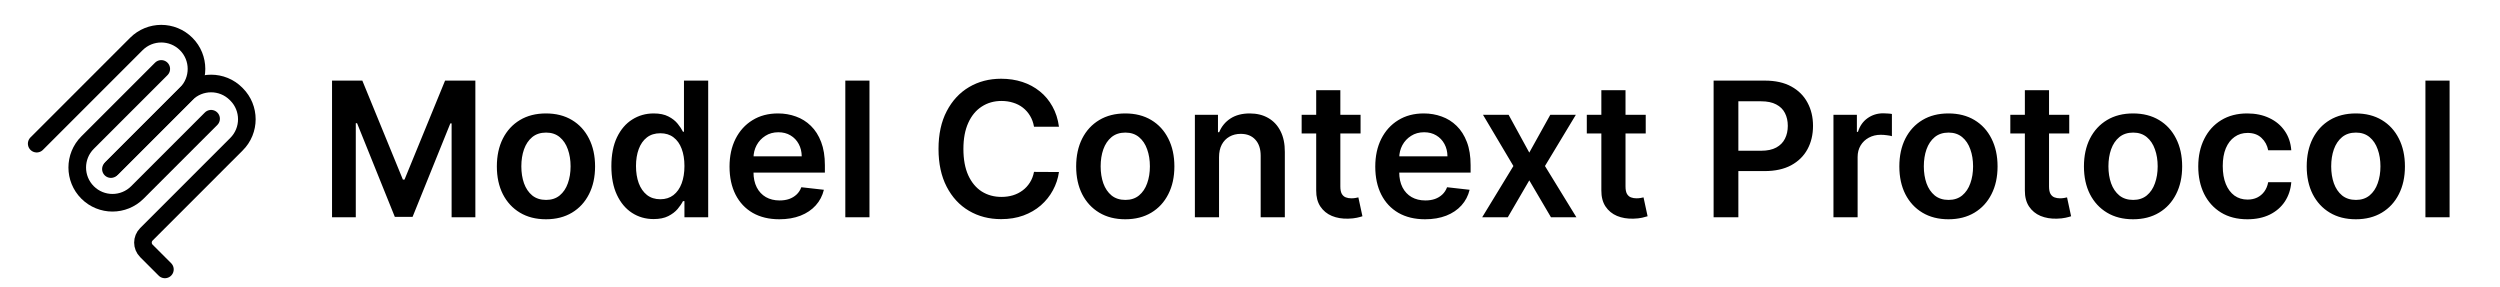
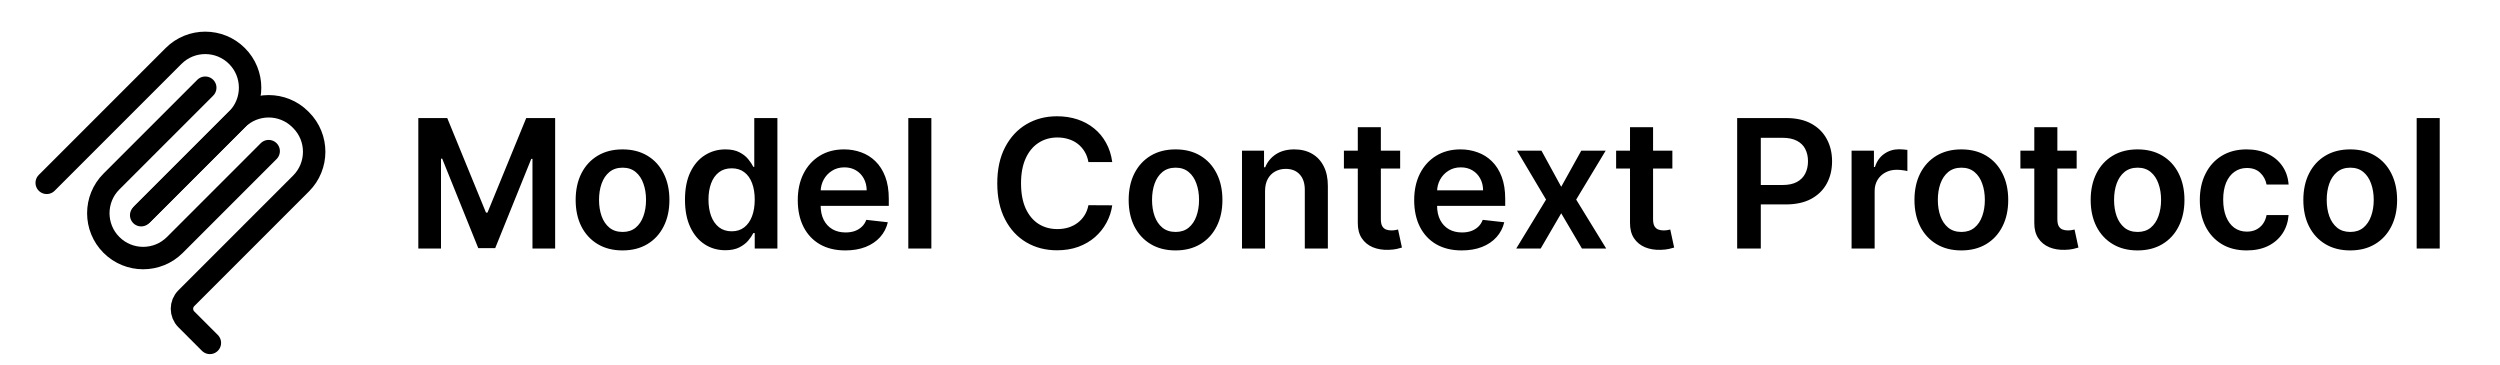
- <svg xmlns="http://www.w3.org/2000/svg" width="1703" height="195" viewBox="0 0 1703 195" fill="none">
+ <svg xmlns="http://www.w3.org/2000/svg" width="1338" height="195" viewBox="0 0 1338 195" fill="none">
  <path d="M25 97.853L92.882 29.971C102.255 20.598 117.451 20.598 126.823 29.971V29.971C136.196 39.343 136.196 54.539 126.823 63.912L75.558 115.177" stroke="black" stroke-width="12" stroke-linecap="round" />
  <path d="M76.265 114.47L126.823 63.912C136.196 54.539 151.392 54.539 160.765 63.912L161.118 64.265C170.491 73.638 170.491 88.834 161.118 98.206L99.725 159.6C96.601 162.724 96.601 167.789 99.725 170.913L112.331 183.52" stroke="black" stroke-width="12" stroke-linecap="round" />
  <path d="M109.853 46.941L59.648 97.146C50.276 106.518 50.276 121.714 59.648 131.087V131.087C69.021 140.459 84.217 140.459 93.589 131.087L143.794 80.882" stroke="black" stroke-width="12" stroke-linecap="round" />
-   <path d="M226.182 54.909H246.818L274.455 122.364H275.545L303.182 54.909H323.818V148H307.636V84.046H306.773L281.045 147.727H268.955L243.227 83.909H242.364V148H226.182V54.909ZM371.909 149.364C365.091 149.364 359.182 147.864 354.182 144.864C349.182 141.864 345.303 137.667 342.545 132.273C339.818 126.879 338.455 120.576 338.455 113.364C338.455 106.152 339.818 99.833 342.545 94.409C345.303 88.985 349.182 84.773 354.182 81.773C359.182 78.773 365.091 77.273 371.909 77.273C378.727 77.273 384.636 78.773 389.636 81.773C394.636 84.773 398.5 88.985 401.227 94.409C403.985 99.833 405.364 106.152 405.364 113.364C405.364 120.576 403.985 126.879 401.227 132.273C398.5 137.667 394.636 141.864 389.636 144.864C384.636 147.864 378.727 149.364 371.909 149.364ZM372 136.182C375.697 136.182 378.788 135.167 381.273 133.136C383.758 131.076 385.606 128.318 386.818 124.864C388.061 121.409 388.682 117.561 388.682 113.318C388.682 109.045 388.061 105.182 386.818 101.727C385.606 98.242 383.758 95.47 381.273 93.409C378.788 91.349 375.697 90.318 372 90.318C368.212 90.318 365.061 91.349 362.545 93.409C360.061 95.47 358.197 98.242 356.955 101.727C355.742 105.182 355.136 109.045 355.136 113.318C355.136 117.561 355.742 121.409 356.955 124.864C358.197 128.318 360.061 131.076 362.545 133.136C365.061 135.167 368.212 136.182 372 136.182ZM445.239 149.227C439.754 149.227 434.845 147.818 430.511 145C426.178 142.182 422.754 138.091 420.239 132.727C417.723 127.364 416.466 120.848 416.466 113.182C416.466 105.424 417.739 98.879 420.284 93.546C422.86 88.182 426.33 84.136 430.693 81.409C435.057 78.651 439.92 77.273 445.284 77.273C449.375 77.273 452.739 77.97 455.375 79.364C458.011 80.727 460.102 82.379 461.648 84.318C463.193 86.227 464.39 88.03 465.239 89.727H465.92V54.909H482.42V148H466.239V137H465.239C464.39 138.697 463.163 140.5 461.557 142.409C459.951 144.288 457.83 145.894 455.193 147.227C452.557 148.561 449.239 149.227 445.239 149.227ZM449.83 135.727C453.314 135.727 456.284 134.788 458.739 132.909C461.193 131 463.057 128.348 464.33 124.955C465.602 121.561 466.239 117.606 466.239 113.091C466.239 108.576 465.602 104.652 464.33 101.318C463.087 97.985 461.239 95.394 458.784 93.546C456.36 91.697 453.375 90.773 449.83 90.773C446.163 90.773 443.102 91.727 440.648 93.636C438.193 95.546 436.345 98.182 435.102 101.545C433.86 104.909 433.239 108.758 433.239 113.091C433.239 117.455 433.86 121.348 435.102 124.773C436.375 128.167 438.239 130.848 440.693 132.818C443.178 134.758 446.223 135.727 449.83 135.727ZM530.864 149.364C523.864 149.364 517.818 147.909 512.727 145C507.667 142.061 503.773 137.909 501.045 132.545C498.318 127.152 496.955 120.803 496.955 113.5C496.955 106.318 498.318 100.015 501.045 94.591C503.803 89.136 507.652 84.894 512.591 81.864C517.53 78.803 523.333 77.273 530 77.273C534.303 77.273 538.364 77.97 542.182 79.364C546.03 80.727 549.424 82.849 552.364 85.727C555.333 88.606 557.667 92.273 559.364 96.727C561.061 101.152 561.909 106.424 561.909 112.545V117.591H504.682V106.5H546.136C546.106 103.348 545.424 100.545 544.091 98.091C542.758 95.606 540.894 93.651 538.5 92.227C536.136 90.803 533.379 90.091 530.227 90.091C526.864 90.091 523.909 90.909 521.364 92.546C518.818 94.151 516.833 96.273 515.409 98.909C514.015 101.515 513.303 104.379 513.273 107.5V117.182C513.273 121.242 514.015 124.727 515.5 127.636C516.985 130.515 519.061 132.727 521.727 134.273C524.394 135.788 527.515 136.545 531.091 136.545C533.485 136.545 535.652 136.212 537.591 135.545C539.53 134.848 541.212 133.833 542.636 132.5C544.061 131.167 545.136 129.515 545.864 127.545L561.227 129.273C560.258 133.333 558.409 136.879 555.682 139.909C552.985 142.909 549.53 145.242 545.318 146.909C541.106 148.545 536.288 149.364 530.864 149.364ZM592.284 54.909V148H575.83V54.909H592.284ZM721.364 86.318H704.364C703.879 83.53 702.985 81.061 701.682 78.909C700.379 76.727 698.758 74.879 696.818 73.364C694.879 71.849 692.667 70.712 690.182 69.954C687.727 69.167 685.076 68.773 682.227 68.773C677.167 68.773 672.682 70.046 668.773 72.591C664.864 75.106 661.803 78.803 659.591 83.682C657.379 88.53 656.273 94.454 656.273 101.455C656.273 108.576 657.379 114.576 659.591 119.455C661.833 124.303 664.894 127.97 668.773 130.455C672.682 132.909 677.152 134.136 682.182 134.136C684.97 134.136 687.576 133.773 690 133.045C692.455 132.288 694.652 131.182 696.591 129.727C698.561 128.273 700.212 126.485 701.545 124.364C702.909 122.242 703.848 119.818 704.364 117.091L721.364 117.182C720.727 121.606 719.348 125.758 717.227 129.636C715.136 133.515 712.394 136.939 709 139.909C705.606 142.848 701.636 145.152 697.091 146.818C692.545 148.455 687.5 149.273 681.955 149.273C673.773 149.273 666.47 147.379 660.045 143.591C653.621 139.803 648.561 134.333 644.864 127.182C641.167 120.03 639.318 111.455 639.318 101.455C639.318 91.424 641.182 82.849 644.909 75.727C648.636 68.576 653.712 63.106 660.136 59.318C666.561 55.53 673.833 53.636 681.955 53.636C687.136 53.636 691.955 54.364 696.409 55.818C700.864 57.273 704.833 59.409 708.318 62.227C711.803 65.015 714.667 68.439 716.909 72.5C719.182 76.53 720.667 81.136 721.364 86.318ZM766.534 149.364C759.716 149.364 753.807 147.864 748.807 144.864C743.807 141.864 739.928 137.667 737.17 132.273C734.443 126.879 733.08 120.576 733.08 113.364C733.08 106.152 734.443 99.833 737.17 94.409C739.928 88.985 743.807 84.773 748.807 81.773C753.807 78.773 759.716 77.273 766.534 77.273C773.352 77.273 779.261 78.773 784.261 81.773C789.261 84.773 793.125 88.985 795.852 94.409C798.61 99.833 799.989 106.152 799.989 113.364C799.989 120.576 798.61 126.879 795.852 132.273C793.125 137.667 789.261 141.864 784.261 144.864C779.261 147.864 773.352 149.364 766.534 149.364ZM766.625 136.182C770.322 136.182 773.413 135.167 775.898 133.136C778.383 131.076 780.231 128.318 781.443 124.864C782.686 121.409 783.307 117.561 783.307 113.318C783.307 109.045 782.686 105.182 781.443 101.727C780.231 98.242 778.383 95.47 775.898 93.409C773.413 91.349 770.322 90.318 766.625 90.318C762.837 90.318 759.686 91.349 757.17 93.409C754.686 95.47 752.822 98.242 751.58 101.727C750.367 105.182 749.761 109.045 749.761 113.318C749.761 117.561 750.367 121.409 751.58 124.864C752.822 128.318 754.686 131.076 757.17 133.136C759.686 135.167 762.837 136.182 766.625 136.182ZM830.409 107.091V148H813.955V78.182H829.682V90.046H830.5C832.106 86.136 834.667 83.03 838.182 80.727C841.727 78.424 846.106 77.273 851.318 77.273C856.136 77.273 860.333 78.303 863.909 80.364C867.515 82.424 870.303 85.409 872.273 89.318C874.273 93.227 875.258 97.97 875.227 103.545V148H858.773V106.091C858.773 101.424 857.561 97.773 855.136 95.136C852.742 92.5 849.424 91.182 845.182 91.182C842.303 91.182 839.742 91.818 837.5 93.091C835.288 94.333 833.545 96.136 832.273 98.5C831.03 100.864 830.409 103.727 830.409 107.091ZM926.818 78.182V90.909H886.682V78.182H926.818ZM896.591 61.455H913.045V127C913.045 129.212 913.379 130.909 914.045 132.091C914.742 133.242 915.652 134.03 916.773 134.455C917.894 134.879 919.136 135.091 920.5 135.091C921.53 135.091 922.47 135.015 923.318 134.864C924.197 134.712 924.864 134.576 925.318 134.455L928.091 147.318C927.212 147.621 925.955 147.955 924.318 148.318C922.712 148.682 920.742 148.894 918.409 148.955C914.288 149.076 910.576 148.455 907.273 147.091C903.97 145.697 901.348 143.545 899.409 140.636C897.5 137.727 896.561 134.091 896.591 129.727V61.455ZM970.739 149.364C963.739 149.364 957.693 147.909 952.602 145C947.542 142.061 943.648 137.909 940.92 132.545C938.193 127.152 936.83 120.803 936.83 113.5C936.83 106.318 938.193 100.015 940.92 94.591C943.678 89.136 947.527 84.894 952.466 81.864C957.405 78.803 963.208 77.273 969.875 77.273C974.178 77.273 978.239 77.97 982.057 79.364C985.905 80.727 989.299 82.849 992.239 85.727C995.208 88.606 997.542 92.273 999.239 96.727C1000.94 101.152 1001.78 106.424 1001.78 112.545V117.591H944.557V106.5H986.011C985.981 103.348 985.299 100.545 983.966 98.091C982.633 95.606 980.769 93.651 978.375 92.227C976.011 90.803 973.254 90.091 970.102 90.091C966.739 90.091 963.784 90.909 961.239 92.546C958.693 94.151 956.708 96.273 955.284 98.909C953.89 101.515 953.178 104.379 953.148 107.5V117.182C953.148 121.242 953.89 124.727 955.375 127.636C956.86 130.515 958.936 132.727 961.602 134.273C964.269 135.788 967.39 136.545 970.966 136.545C973.36 136.545 975.527 136.212 977.466 135.545C979.405 134.848 981.087 133.833 982.511 132.5C983.936 131.167 985.011 129.515 985.739 127.545L1001.1 129.273C1000.13 133.333 998.284 136.879 995.557 139.909C992.86 142.909 989.405 145.242 985.193 146.909C980.981 148.545 976.163 149.364 970.739 149.364ZM1027.66 78.182L1041.75 103.955L1056.07 78.182H1073.48L1052.43 113.091L1073.84 148H1056.52L1041.75 122.864L1027.11 148H1009.66L1030.93 113.091L1010.2 78.182H1027.66ZM1121.07 78.182V90.909H1080.93V78.182H1121.07ZM1090.84 61.455H1107.3V127C1107.3 129.212 1107.63 130.909 1108.3 132.091C1108.99 133.242 1109.9 134.03 1111.02 134.455C1112.14 134.879 1113.39 135.091 1114.75 135.091C1115.78 135.091 1116.72 135.015 1117.57 134.864C1118.45 134.712 1119.11 134.576 1119.57 134.455L1122.34 147.318C1121.46 147.621 1120.2 147.955 1118.57 148.318C1116.96 148.682 1114.99 148.894 1112.66 148.955C1108.54 149.076 1104.83 148.455 1101.52 147.091C1098.22 145.697 1095.6 143.545 1093.66 140.636C1091.75 137.727 1090.81 134.091 1090.84 129.727V61.455ZM1167.31 148V54.909H1202.22C1209.37 54.909 1215.37 56.242 1220.22 58.909C1225.09 61.576 1228.78 65.242 1231.26 69.909C1233.78 74.546 1235.03 79.818 1235.03 85.727C1235.03 91.697 1233.78 97 1231.26 101.636C1228.75 106.273 1225.03 109.924 1220.12 112.591C1215.22 115.227 1209.17 116.545 1201.99 116.545H1178.85V102.682H1199.72C1203.9 102.682 1207.32 101.955 1209.99 100.5C1212.66 99.046 1214.63 97.046 1215.9 94.5C1217.2 91.954 1217.85 89.03 1217.85 85.727C1217.85 82.424 1217.2 79.515 1215.9 77C1214.63 74.485 1212.64 72.53 1209.94 71.136C1207.28 69.712 1203.84 69 1199.62 69H1184.17V148H1167.31ZM1248.95 148V78.182H1264.91V89.818H1265.64C1266.91 85.788 1269.09 82.682 1272.18 80.5C1275.3 78.288 1278.86 77.182 1282.86 77.182C1283.77 77.182 1284.79 77.227 1285.91 77.318C1287.06 77.379 1288.02 77.485 1288.77 77.636V92.773C1288.08 92.53 1286.97 92.318 1285.45 92.136C1283.97 91.924 1282.53 91.818 1281.14 91.818C1278.14 91.818 1275.44 92.47 1273.05 93.773C1270.68 95.046 1268.82 96.818 1267.45 99.091C1266.09 101.364 1265.41 103.985 1265.41 106.955V148H1248.95ZM1327.28 149.364C1320.47 149.364 1314.56 147.864 1309.56 144.864C1304.56 141.864 1300.68 137.667 1297.92 132.273C1295.19 126.879 1293.83 120.576 1293.83 113.364C1293.83 106.152 1295.19 99.833 1297.92 94.409C1300.68 88.985 1304.56 84.773 1309.56 81.773C1314.56 78.773 1320.47 77.273 1327.28 77.273C1334.1 77.273 1340.01 78.773 1345.01 81.773C1350.01 84.773 1353.88 88.985 1356.6 94.409C1359.36 99.833 1360.74 106.152 1360.74 113.364C1360.74 120.576 1359.36 126.879 1356.6 132.273C1353.88 137.667 1350.01 141.864 1345.01 144.864C1340.01 147.864 1334.1 149.364 1327.28 149.364ZM1327.38 136.182C1331.07 136.182 1334.16 135.167 1336.65 133.136C1339.13 131.076 1340.98 128.318 1342.19 124.864C1343.44 121.409 1344.06 117.561 1344.06 113.318C1344.06 109.045 1343.44 105.182 1342.19 101.727C1340.98 98.242 1339.13 95.47 1336.65 93.409C1334.16 91.349 1331.07 90.318 1327.38 90.318C1323.59 90.318 1320.44 91.349 1317.92 93.409C1315.44 95.47 1313.57 98.242 1312.33 101.727C1311.12 105.182 1310.51 109.045 1310.51 113.318C1310.51 117.561 1311.12 121.409 1312.33 124.864C1313.57 128.318 1315.44 131.076 1317.92 133.136C1320.44 135.167 1323.59 136.182 1327.38 136.182ZM1409.57 78.182V90.909H1369.43V78.182H1409.57ZM1379.34 61.455H1395.8V127C1395.8 129.212 1396.13 130.909 1396.8 132.091C1397.49 133.242 1398.4 134.03 1399.52 134.455C1400.64 134.879 1401.89 135.091 1403.25 135.091C1404.28 135.091 1405.22 135.015 1406.07 134.864C1406.95 134.712 1407.61 134.576 1408.07 134.455L1410.84 147.318C1409.96 147.621 1408.7 147.955 1407.07 148.318C1405.46 148.682 1403.49 148.894 1401.16 148.955C1397.04 149.076 1393.33 148.455 1390.02 147.091C1386.72 145.697 1384.1 143.545 1382.16 140.636C1380.25 137.727 1379.31 134.091 1379.34 129.727V61.455ZM1453.03 149.364C1446.22 149.364 1440.31 147.864 1435.31 144.864C1430.31 141.864 1426.43 137.667 1423.67 132.273C1420.94 126.879 1419.58 120.576 1419.58 113.364C1419.58 106.152 1420.94 99.833 1423.67 94.409C1426.43 88.985 1430.31 84.773 1435.31 81.773C1440.31 78.773 1446.22 77.273 1453.03 77.273C1459.85 77.273 1465.76 78.773 1470.76 81.773C1475.76 84.773 1479.63 88.985 1482.35 94.409C1485.11 99.833 1486.49 106.152 1486.49 113.364C1486.49 120.576 1485.11 126.879 1482.35 132.273C1479.63 137.667 1475.76 141.864 1470.76 144.864C1465.76 147.864 1459.85 149.364 1453.03 149.364ZM1453.12 136.182C1456.82 136.182 1459.91 135.167 1462.4 133.136C1464.88 131.076 1466.73 128.318 1467.94 124.864C1469.19 121.409 1469.81 117.561 1469.81 113.318C1469.81 109.045 1469.19 105.182 1467.94 101.727C1466.73 98.242 1464.88 95.47 1462.4 93.409C1459.91 91.349 1456.82 90.318 1453.12 90.318C1449.34 90.318 1446.19 91.349 1443.67 93.409C1441.19 95.47 1439.32 98.242 1438.08 101.727C1436.87 105.182 1436.26 109.045 1436.26 113.318C1436.26 117.561 1436.87 121.409 1438.08 124.864C1439.32 128.318 1441.19 131.076 1443.67 133.136C1446.19 135.167 1449.34 136.182 1453.12 136.182ZM1530.91 149.364C1523.94 149.364 1517.95 147.833 1512.95 144.773C1507.98 141.712 1504.15 137.485 1501.45 132.091C1498.79 126.667 1497.45 120.424 1497.45 113.364C1497.45 106.273 1498.82 100.015 1501.55 94.591C1504.27 89.136 1508.12 84.894 1513.09 81.864C1518.09 78.803 1524 77.273 1530.82 77.273C1536.48 77.273 1541.5 78.318 1545.86 80.409C1550.26 82.47 1553.76 85.394 1556.36 89.182C1558.97 92.939 1560.45 97.333 1560.82 102.364H1545.09C1544.45 99 1542.94 96.197 1540.55 93.954C1538.18 91.682 1535.02 90.546 1531.05 90.546C1527.68 90.546 1524.73 91.454 1522.18 93.273C1519.64 95.061 1517.65 97.636 1516.23 101C1514.83 104.364 1514.14 108.394 1514.14 113.091C1514.14 117.848 1514.83 121.939 1516.23 125.364C1517.62 128.758 1519.58 131.379 1522.09 133.227C1524.64 135.045 1527.62 135.955 1531.05 135.955C1533.47 135.955 1535.64 135.5 1537.55 134.591C1539.48 133.652 1541.11 132.303 1542.41 130.545C1543.71 128.788 1544.61 126.652 1545.09 124.136H1560.82C1560.42 129.076 1558.97 133.455 1556.45 137.273C1553.94 141.061 1550.52 144.03 1546.18 146.182C1541.85 148.303 1536.76 149.364 1530.91 149.364ZM1604.78 149.364C1597.97 149.364 1592.06 147.864 1587.06 144.864C1582.06 141.864 1578.18 137.667 1575.42 132.273C1572.69 126.879 1571.33 120.576 1571.33 113.364C1571.33 106.152 1572.69 99.833 1575.42 94.409C1578.18 88.985 1582.06 84.773 1587.06 81.773C1592.06 78.773 1597.97 77.273 1604.78 77.273C1611.6 77.273 1617.51 78.773 1622.51 81.773C1627.51 84.773 1631.38 88.985 1634.1 94.409C1636.86 99.833 1638.24 106.152 1638.24 113.364C1638.24 120.576 1636.86 126.879 1634.1 132.273C1631.38 137.667 1627.51 141.864 1622.51 144.864C1617.51 147.864 1611.6 149.364 1604.78 149.364ZM1604.88 136.182C1608.57 136.182 1611.66 135.167 1614.15 133.136C1616.63 131.076 1618.48 128.318 1619.69 124.864C1620.94 121.409 1621.56 117.561 1621.56 113.318C1621.56 109.045 1620.94 105.182 1619.69 101.727C1618.48 98.242 1616.63 95.47 1614.15 93.409C1611.66 91.349 1608.57 90.318 1604.88 90.318C1601.09 90.318 1597.94 91.349 1595.42 93.409C1592.94 95.47 1591.07 98.242 1589.83 101.727C1588.62 105.182 1588.01 109.045 1588.01 113.318C1588.01 117.561 1588.62 121.409 1589.83 124.864C1591.07 128.318 1592.94 131.076 1595.42 133.136C1597.94 135.167 1601.09 136.182 1604.88 136.182ZM1668.66 54.909V148H1652.2V54.909H1668.66Z" fill="black" />
+   <path d="M223.886 63.182H239.364L260.091 113.773H260.909L281.636 63.182H297.114V133H284.977V85.034H284.33L265.034 132.795H255.966L236.67 84.932H236.023V133H223.886V63.182ZM333.182 134.023C328.068 134.023 323.636 132.898 319.886 130.648C316.136 128.398 313.227 125.25 311.159 121.205C309.114 117.159 308.091 112.432 308.091 107.023C308.091 101.614 309.114 96.875 311.159 92.807C313.227 88.739 316.136 85.579 319.886 83.329C323.636 81.079 328.068 79.954 333.182 79.954C338.295 79.954 342.727 81.079 346.477 83.329C350.227 85.579 353.125 88.739 355.17 92.807C357.239 96.875 358.273 101.614 358.273 107.023C358.273 112.432 357.239 117.159 355.17 121.205C353.125 125.25 350.227 128.398 346.477 130.648C342.727 132.898 338.295 134.023 333.182 134.023ZM333.25 124.136C336.023 124.136 338.341 123.375 340.205 121.852C342.068 120.307 343.455 118.239 344.364 115.648C345.295 113.057 345.761 110.17 345.761 106.989C345.761 103.784 345.295 100.886 344.364 98.296C343.455 95.682 342.068 93.602 340.205 92.057C338.341 90.511 336.023 89.739 333.25 89.739C330.409 89.739 328.045 90.511 326.159 92.057C324.295 93.602 322.898 95.682 321.966 98.296C321.057 100.886 320.602 103.784 320.602 106.989C320.602 110.17 321.057 113.057 321.966 115.648C322.898 118.239 324.295 120.307 326.159 121.852C328.045 123.375 330.409 124.136 333.25 124.136ZM388.179 133.92C384.065 133.92 380.384 132.864 377.134 130.75C373.884 128.636 371.315 125.568 369.429 121.545C367.543 117.523 366.599 112.636 366.599 106.886C366.599 101.068 367.554 96.159 369.463 92.159C371.395 88.136 373.997 85.102 377.27 83.057C380.543 80.989 384.19 79.954 388.213 79.954C391.281 79.954 393.804 80.477 395.781 81.523C397.759 82.546 399.327 83.784 400.486 85.239C401.645 86.671 402.543 88.023 403.179 89.296H403.69V63.182H416.065V133H403.929V124.75H403.179C402.543 126.023 401.622 127.375 400.418 128.807C399.213 130.216 397.622 131.42 395.645 132.42C393.668 133.42 391.179 133.92 388.179 133.92ZM391.622 123.795C394.236 123.795 396.463 123.091 398.304 121.682C400.145 120.25 401.543 118.261 402.497 115.716C403.452 113.17 403.929 110.205 403.929 106.818C403.929 103.432 403.452 100.489 402.497 97.989C401.565 95.489 400.179 93.546 398.338 92.159C396.52 90.773 394.281 90.079 391.622 90.079C388.872 90.079 386.577 90.796 384.736 92.227C382.895 93.659 381.509 95.636 380.577 98.159C379.645 100.682 379.179 103.568 379.179 106.818C379.179 110.091 379.645 113.011 380.577 115.58C381.531 118.125 382.929 120.136 384.77 121.614C386.634 123.068 388.918 123.795 391.622 123.795ZM452.398 134.023C447.148 134.023 442.614 132.932 438.795 130.75C435 128.545 432.08 125.432 430.034 121.409C427.989 117.364 426.966 112.602 426.966 107.125C426.966 101.739 427.989 97.011 430.034 92.943C432.102 88.852 434.989 85.671 438.693 83.398C442.398 81.102 446.75 79.954 451.75 79.954C454.977 79.954 458.023 80.477 460.886 81.523C463.773 82.546 466.318 84.136 468.523 86.296C470.75 88.454 472.5 91.204 473.773 94.546C475.045 97.864 475.682 101.818 475.682 106.409V110.193H432.761V101.875H463.852C463.83 99.511 463.318 97.409 462.318 95.568C461.318 93.704 459.92 92.239 458.125 91.171C456.352 90.102 454.284 89.568 451.92 89.568C449.398 89.568 447.182 90.182 445.273 91.409C443.364 92.614 441.875 94.204 440.807 96.182C439.761 98.136 439.227 100.284 439.205 102.625V109.886C439.205 112.932 439.761 115.545 440.875 117.727C441.989 119.886 443.545 121.545 445.545 122.705C447.545 123.841 449.886 124.409 452.568 124.409C454.364 124.409 455.989 124.159 457.443 123.659C458.898 123.136 460.159 122.375 461.227 121.375C462.295 120.375 463.102 119.136 463.648 117.659L475.17 118.955C474.443 122 473.057 124.659 471.011 126.932C468.989 129.182 466.398 130.932 463.239 132.182C460.08 133.409 456.466 134.023 452.398 134.023ZM498.463 63.182V133H486.122V63.182H498.463ZM595.273 86.739H582.523C582.159 84.648 581.489 82.796 580.511 81.182C579.534 79.546 578.318 78.159 576.864 77.023C575.409 75.886 573.75 75.034 571.886 74.466C570.045 73.875 568.057 73.579 565.92 73.579C562.125 73.579 558.761 74.534 555.83 76.443C552.898 78.329 550.602 81.102 548.943 84.761C547.284 88.398 546.455 92.841 546.455 98.091C546.455 103.432 547.284 107.932 548.943 111.591C550.625 115.227 552.92 117.977 555.83 119.841C558.761 121.682 562.114 122.602 565.886 122.602C567.977 122.602 569.932 122.33 571.75 121.784C573.591 121.216 575.239 120.386 576.693 119.295C578.17 118.205 579.409 116.864 580.409 115.273C581.432 113.682 582.136 111.864 582.523 109.818L595.273 109.886C594.795 113.205 593.761 116.318 592.17 119.227C590.602 122.136 588.545 124.705 586 126.932C583.455 129.136 580.477 130.864 577.068 132.114C573.659 133.341 569.875 133.955 565.716 133.955C559.58 133.955 554.102 132.534 549.284 129.693C544.466 126.852 540.67 122.75 537.898 117.386C535.125 112.023 533.739 105.591 533.739 98.091C533.739 90.568 535.136 84.136 537.932 78.796C540.727 73.432 544.534 69.329 549.352 66.489C554.17 63.648 559.625 62.227 565.716 62.227C569.602 62.227 573.216 62.773 576.557 63.864C579.898 64.954 582.875 66.557 585.489 68.671C588.102 70.761 590.25 73.329 591.932 76.375C593.636 79.398 594.75 82.852 595.273 86.739ZM629.151 134.023C624.037 134.023 619.605 132.898 615.855 130.648C612.105 128.398 609.196 125.25 607.128 121.205C605.082 117.159 604.06 112.432 604.06 107.023C604.06 101.614 605.082 96.875 607.128 92.807C609.196 88.739 612.105 85.579 615.855 83.329C619.605 81.079 624.037 79.954 629.151 79.954C634.264 79.954 638.696 81.079 642.446 83.329C646.196 85.579 649.094 88.739 651.139 92.807C653.207 96.875 654.241 101.614 654.241 107.023C654.241 112.432 653.207 117.159 651.139 121.205C649.094 125.25 646.196 128.398 642.446 130.648C638.696 132.898 634.264 134.023 629.151 134.023ZM629.219 124.136C631.991 124.136 634.31 123.375 636.173 121.852C638.037 120.307 639.423 118.239 640.332 115.648C641.264 113.057 641.73 110.17 641.73 106.989C641.73 103.784 641.264 100.886 640.332 98.296C639.423 95.682 638.037 93.602 636.173 92.057C634.31 90.511 631.991 89.739 629.219 89.739C626.378 89.739 624.014 90.511 622.128 92.057C620.264 93.602 618.866 95.682 617.935 98.296C617.026 100.886 616.571 103.784 616.571 106.989C616.571 110.17 617.026 113.057 617.935 115.648C618.866 118.239 620.264 120.307 622.128 121.852C624.014 123.375 626.378 124.136 629.219 124.136ZM677.057 102.318V133H664.716V80.636H676.511V89.534H677.125C678.33 86.602 680.25 84.273 682.886 82.546C685.545 80.818 688.83 79.954 692.739 79.954C696.352 79.954 699.5 80.727 702.182 82.273C704.886 83.818 706.977 86.057 708.455 88.989C709.955 91.921 710.693 95.477 710.67 99.659V133H698.33V101.568C698.33 98.068 697.42 95.329 695.602 93.352C693.807 91.375 691.318 90.386 688.136 90.386C685.977 90.386 684.057 90.864 682.375 91.818C680.716 92.75 679.409 94.102 678.455 95.875C677.523 97.648 677.057 99.796 677.057 102.318ZM749.364 80.636V90.182H719.261V80.636H749.364ZM726.693 68.091H739.034V117.25C739.034 118.909 739.284 120.182 739.784 121.068C740.307 121.932 740.989 122.523 741.83 122.841C742.67 123.159 743.602 123.318 744.625 123.318C745.398 123.318 746.102 123.261 746.739 123.148C747.398 123.034 747.898 122.932 748.239 122.841L750.318 132.489C749.659 132.716 748.716 132.966 747.489 133.239C746.284 133.511 744.807 133.67 743.057 133.716C739.966 133.807 737.182 133.341 734.705 132.318C732.227 131.273 730.261 129.659 728.807 127.477C727.375 125.295 726.67 122.568 726.693 119.295V68.091ZM782.304 134.023C777.054 134.023 772.52 132.932 768.702 130.75C764.906 128.545 761.986 125.432 759.94 121.409C757.895 117.364 756.872 112.602 756.872 107.125C756.872 101.739 757.895 97.011 759.94 92.943C762.009 88.852 764.895 85.671 768.599 83.398C772.304 81.102 776.656 79.954 781.656 79.954C784.884 79.954 787.929 80.477 790.793 81.523C793.679 82.546 796.224 84.136 798.429 86.296C800.656 88.454 802.406 91.204 803.679 94.546C804.952 97.864 805.588 101.818 805.588 106.409V110.193H762.668V101.875H793.759C793.736 99.511 793.224 97.409 792.224 95.568C791.224 93.704 789.827 92.239 788.031 91.171C786.259 90.102 784.19 89.568 781.827 89.568C779.304 89.568 777.088 90.182 775.179 91.409C773.27 92.614 771.781 94.204 770.713 96.182C769.668 98.136 769.134 100.284 769.111 102.625V109.886C769.111 112.932 769.668 115.545 770.781 117.727C771.895 119.886 773.452 121.545 775.452 122.705C777.452 123.841 779.793 124.409 782.474 124.409C784.27 124.409 785.895 124.159 787.349 123.659C788.804 123.136 790.065 122.375 791.134 121.375C792.202 120.375 793.009 119.136 793.554 117.659L805.077 118.955C804.349 122 802.963 124.659 800.918 126.932C798.895 129.182 796.304 130.932 793.145 132.182C789.986 133.409 786.372 134.023 782.304 134.023ZM824.994 80.636L835.562 99.966L846.301 80.636H859.358L843.574 106.818L859.631 133H846.642L835.562 114.148L824.585 133H811.494L827.449 106.818L811.903 80.636H824.994ZM895.051 80.636V90.182H864.949V80.636H895.051ZM872.381 68.091H884.722V117.25C884.722 118.909 884.972 120.182 885.472 121.068C885.994 121.932 886.676 122.523 887.517 122.841C888.358 123.159 889.29 123.318 890.312 123.318C891.085 123.318 891.79 123.261 892.426 123.148C893.085 123.034 893.585 122.932 893.926 122.841L896.006 132.489C895.347 132.716 894.403 132.966 893.176 133.239C891.972 133.511 890.494 133.67 888.744 133.716C885.653 133.807 882.869 133.341 880.392 132.318C877.915 131.273 875.949 129.659 874.494 127.477C873.063 125.295 872.358 122.568 872.381 119.295V68.091ZM929.73 133V63.182H955.912C961.276 63.182 965.776 64.182 969.412 66.182C973.071 68.182 975.832 70.932 977.696 74.432C979.582 77.909 980.526 81.864 980.526 86.296C980.526 90.773 979.582 94.75 977.696 98.227C975.81 101.705 973.026 104.443 969.344 106.443C965.662 108.42 961.128 109.409 955.741 109.409H938.389V99.011H954.037C957.173 99.011 959.741 98.466 961.741 97.375C963.741 96.284 965.219 94.784 966.173 92.875C967.151 90.966 967.639 88.773 967.639 86.296C967.639 83.818 967.151 81.636 966.173 79.75C965.219 77.864 963.73 76.398 961.707 75.352C959.707 74.284 957.128 73.75 953.969 73.75H942.378V133H929.73ZM990.966 133V80.636H1002.93V89.364H1003.48C1004.43 86.341 1006.07 84.011 1008.39 82.375C1010.73 80.716 1013.4 79.886 1016.4 79.886C1017.08 79.886 1017.84 79.921 1018.68 79.989C1019.55 80.034 1020.26 80.114 1020.83 80.227V91.579C1020.31 91.398 1019.48 91.239 1018.34 91.102C1017.23 90.943 1016.15 90.864 1015.1 90.864C1012.85 90.864 1010.83 91.352 1009.03 92.329C1007.26 93.284 1005.86 94.614 1004.84 96.318C1003.82 98.023 1003.31 99.989 1003.31 102.216V133H990.966ZM1049.71 134.023C1044.6 134.023 1040.17 132.898 1036.42 130.648C1032.67 128.398 1029.76 125.25 1027.69 121.205C1025.64 117.159 1024.62 112.432 1024.62 107.023C1024.62 101.614 1025.64 96.875 1027.69 92.807C1029.76 88.739 1032.67 85.579 1036.42 83.329C1040.17 81.079 1044.6 79.954 1049.71 79.954C1054.83 79.954 1059.26 81.079 1063.01 83.329C1066.76 85.579 1069.66 88.739 1071.7 92.807C1073.77 96.875 1074.8 101.614 1074.8 107.023C1074.8 112.432 1073.77 117.159 1071.7 121.205C1069.66 125.25 1066.76 128.398 1063.01 130.648C1059.26 132.898 1054.83 134.023 1049.71 134.023ZM1049.78 124.136C1052.55 124.136 1054.87 123.375 1056.74 121.852C1058.6 120.307 1059.99 118.239 1060.89 115.648C1061.83 113.057 1062.29 110.17 1062.29 106.989C1062.29 103.784 1061.83 100.886 1060.89 98.296C1059.99 95.682 1058.6 93.602 1056.74 92.057C1054.87 90.511 1052.55 89.739 1049.78 89.739C1046.94 89.739 1044.58 90.511 1042.69 92.057C1040.83 93.602 1039.43 95.682 1038.5 98.296C1037.59 100.886 1037.13 103.784 1037.13 106.989C1037.13 110.17 1037.59 113.057 1038.5 115.648C1039.43 118.239 1040.83 120.307 1042.69 121.852C1044.58 123.375 1046.94 124.136 1049.78 124.136ZM1111.43 80.636V90.182H1081.32V80.636H1111.43ZM1088.76 68.091H1101.1V117.25C1101.1 118.909 1101.35 120.182 1101.85 121.068C1102.37 121.932 1103.05 122.523 1103.89 122.841C1104.73 123.159 1105.66 123.318 1106.69 123.318C1107.46 123.318 1108.16 123.261 1108.8 123.148C1109.46 123.034 1109.96 122.932 1110.3 122.841L1112.38 132.489C1111.72 132.716 1110.78 132.966 1109.55 133.239C1108.35 133.511 1106.87 133.67 1105.12 133.716C1102.03 133.807 1099.24 133.341 1096.77 132.318C1094.29 131.273 1092.32 129.659 1090.87 127.477C1089.44 125.295 1088.73 122.568 1088.76 119.295V68.091ZM1144.03 134.023C1138.91 134.023 1134.48 132.898 1130.73 130.648C1126.98 128.398 1124.07 125.25 1122 121.205C1119.96 117.159 1118.93 112.432 1118.93 107.023C1118.93 101.614 1119.96 96.875 1122 92.807C1124.07 88.739 1126.98 85.579 1130.73 83.329C1134.48 81.079 1138.91 79.954 1144.03 79.954C1149.14 79.954 1153.57 81.079 1157.32 83.329C1161.07 85.579 1163.97 88.739 1166.01 92.807C1168.08 96.875 1169.12 101.614 1169.12 107.023C1169.12 112.432 1168.08 117.159 1166.01 121.205C1163.97 125.25 1161.07 128.398 1157.32 130.648C1153.57 132.898 1149.14 134.023 1144.03 134.023ZM1144.09 124.136C1146.87 124.136 1149.18 123.375 1151.05 121.852C1152.91 120.307 1154.3 118.239 1155.21 115.648C1156.14 113.057 1156.61 110.17 1156.61 106.989C1156.61 103.784 1156.14 100.886 1155.21 98.296C1154.3 95.682 1152.91 93.602 1151.05 92.057C1149.18 90.511 1146.87 89.739 1144.09 89.739C1141.25 89.739 1138.89 90.511 1137 92.057C1135.14 93.602 1133.74 95.682 1132.81 98.296C1131.9 100.886 1131.45 103.784 1131.45 106.989C1131.45 110.17 1131.9 113.057 1132.81 115.648C1133.74 118.239 1135.14 120.307 1137 121.852C1138.89 123.375 1141.25 124.136 1144.09 124.136ZM1202.43 134.023C1197.2 134.023 1192.72 132.875 1188.97 130.58C1185.24 128.284 1182.36 125.114 1180.34 121.068C1178.34 117 1177.34 112.318 1177.34 107.023C1177.34 101.705 1178.36 97.011 1180.41 92.943C1182.45 88.852 1185.34 85.671 1189.07 83.398C1192.82 81.102 1197.25 79.954 1202.36 79.954C1206.61 79.954 1210.38 80.739 1213.65 82.307C1216.94 83.852 1219.57 86.046 1221.52 88.886C1223.48 91.704 1224.59 95 1224.86 98.773H1213.07C1212.59 96.25 1211.45 94.148 1209.66 92.466C1207.89 90.761 1205.51 89.909 1202.53 89.909C1200.01 89.909 1197.8 90.591 1195.89 91.954C1193.98 93.296 1192.49 95.227 1191.42 97.75C1190.38 100.273 1189.85 103.295 1189.85 106.818C1189.85 110.386 1190.38 113.455 1191.42 116.023C1192.47 118.568 1193.93 120.534 1195.82 121.92C1197.73 123.284 1199.97 123.966 1202.53 123.966C1204.35 123.966 1205.98 123.625 1207.41 122.943C1208.86 122.239 1210.08 121.227 1211.06 119.909C1212.03 118.591 1212.7 116.989 1213.07 115.102H1224.86C1224.57 118.807 1223.48 122.091 1221.59 124.955C1219.7 127.795 1217.14 130.023 1213.89 131.636C1210.64 133.227 1206.82 134.023 1202.43 134.023ZM1257.84 134.023C1252.72 134.023 1248.29 132.898 1244.54 130.648C1240.79 128.398 1237.88 125.25 1235.82 121.205C1233.77 117.159 1232.75 112.432 1232.75 107.023C1232.75 101.614 1233.77 96.875 1235.82 92.807C1237.88 88.739 1240.79 85.579 1244.54 83.329C1248.29 81.079 1252.72 79.954 1257.84 79.954C1262.95 79.954 1267.38 81.079 1271.13 83.329C1274.88 85.579 1277.78 88.739 1279.83 92.807C1281.89 96.875 1282.93 101.614 1282.93 107.023C1282.93 112.432 1281.89 117.159 1279.83 121.205C1277.78 125.25 1274.88 128.398 1271.13 130.648C1267.38 132.898 1262.95 134.023 1257.84 134.023ZM1257.91 124.136C1260.68 124.136 1263 123.375 1264.86 121.852C1266.72 120.307 1268.11 118.239 1269.02 115.648C1269.95 113.057 1270.42 110.17 1270.42 106.989C1270.42 103.784 1269.95 100.886 1269.02 98.296C1268.11 95.682 1266.72 93.602 1264.86 92.057C1263 90.511 1260.68 89.739 1257.91 89.739C1255.07 89.739 1252.7 90.511 1250.82 92.057C1248.95 93.602 1247.55 95.682 1246.62 98.296C1245.71 100.886 1245.26 103.784 1245.26 106.989C1245.26 110.17 1245.71 113.057 1246.62 115.648C1247.55 118.239 1248.95 120.307 1250.82 121.852C1252.7 123.375 1255.07 124.136 1257.91 124.136ZM1305.74 63.182V133H1293.4V63.182H1305.74Z" fill="black" />
</svg>
